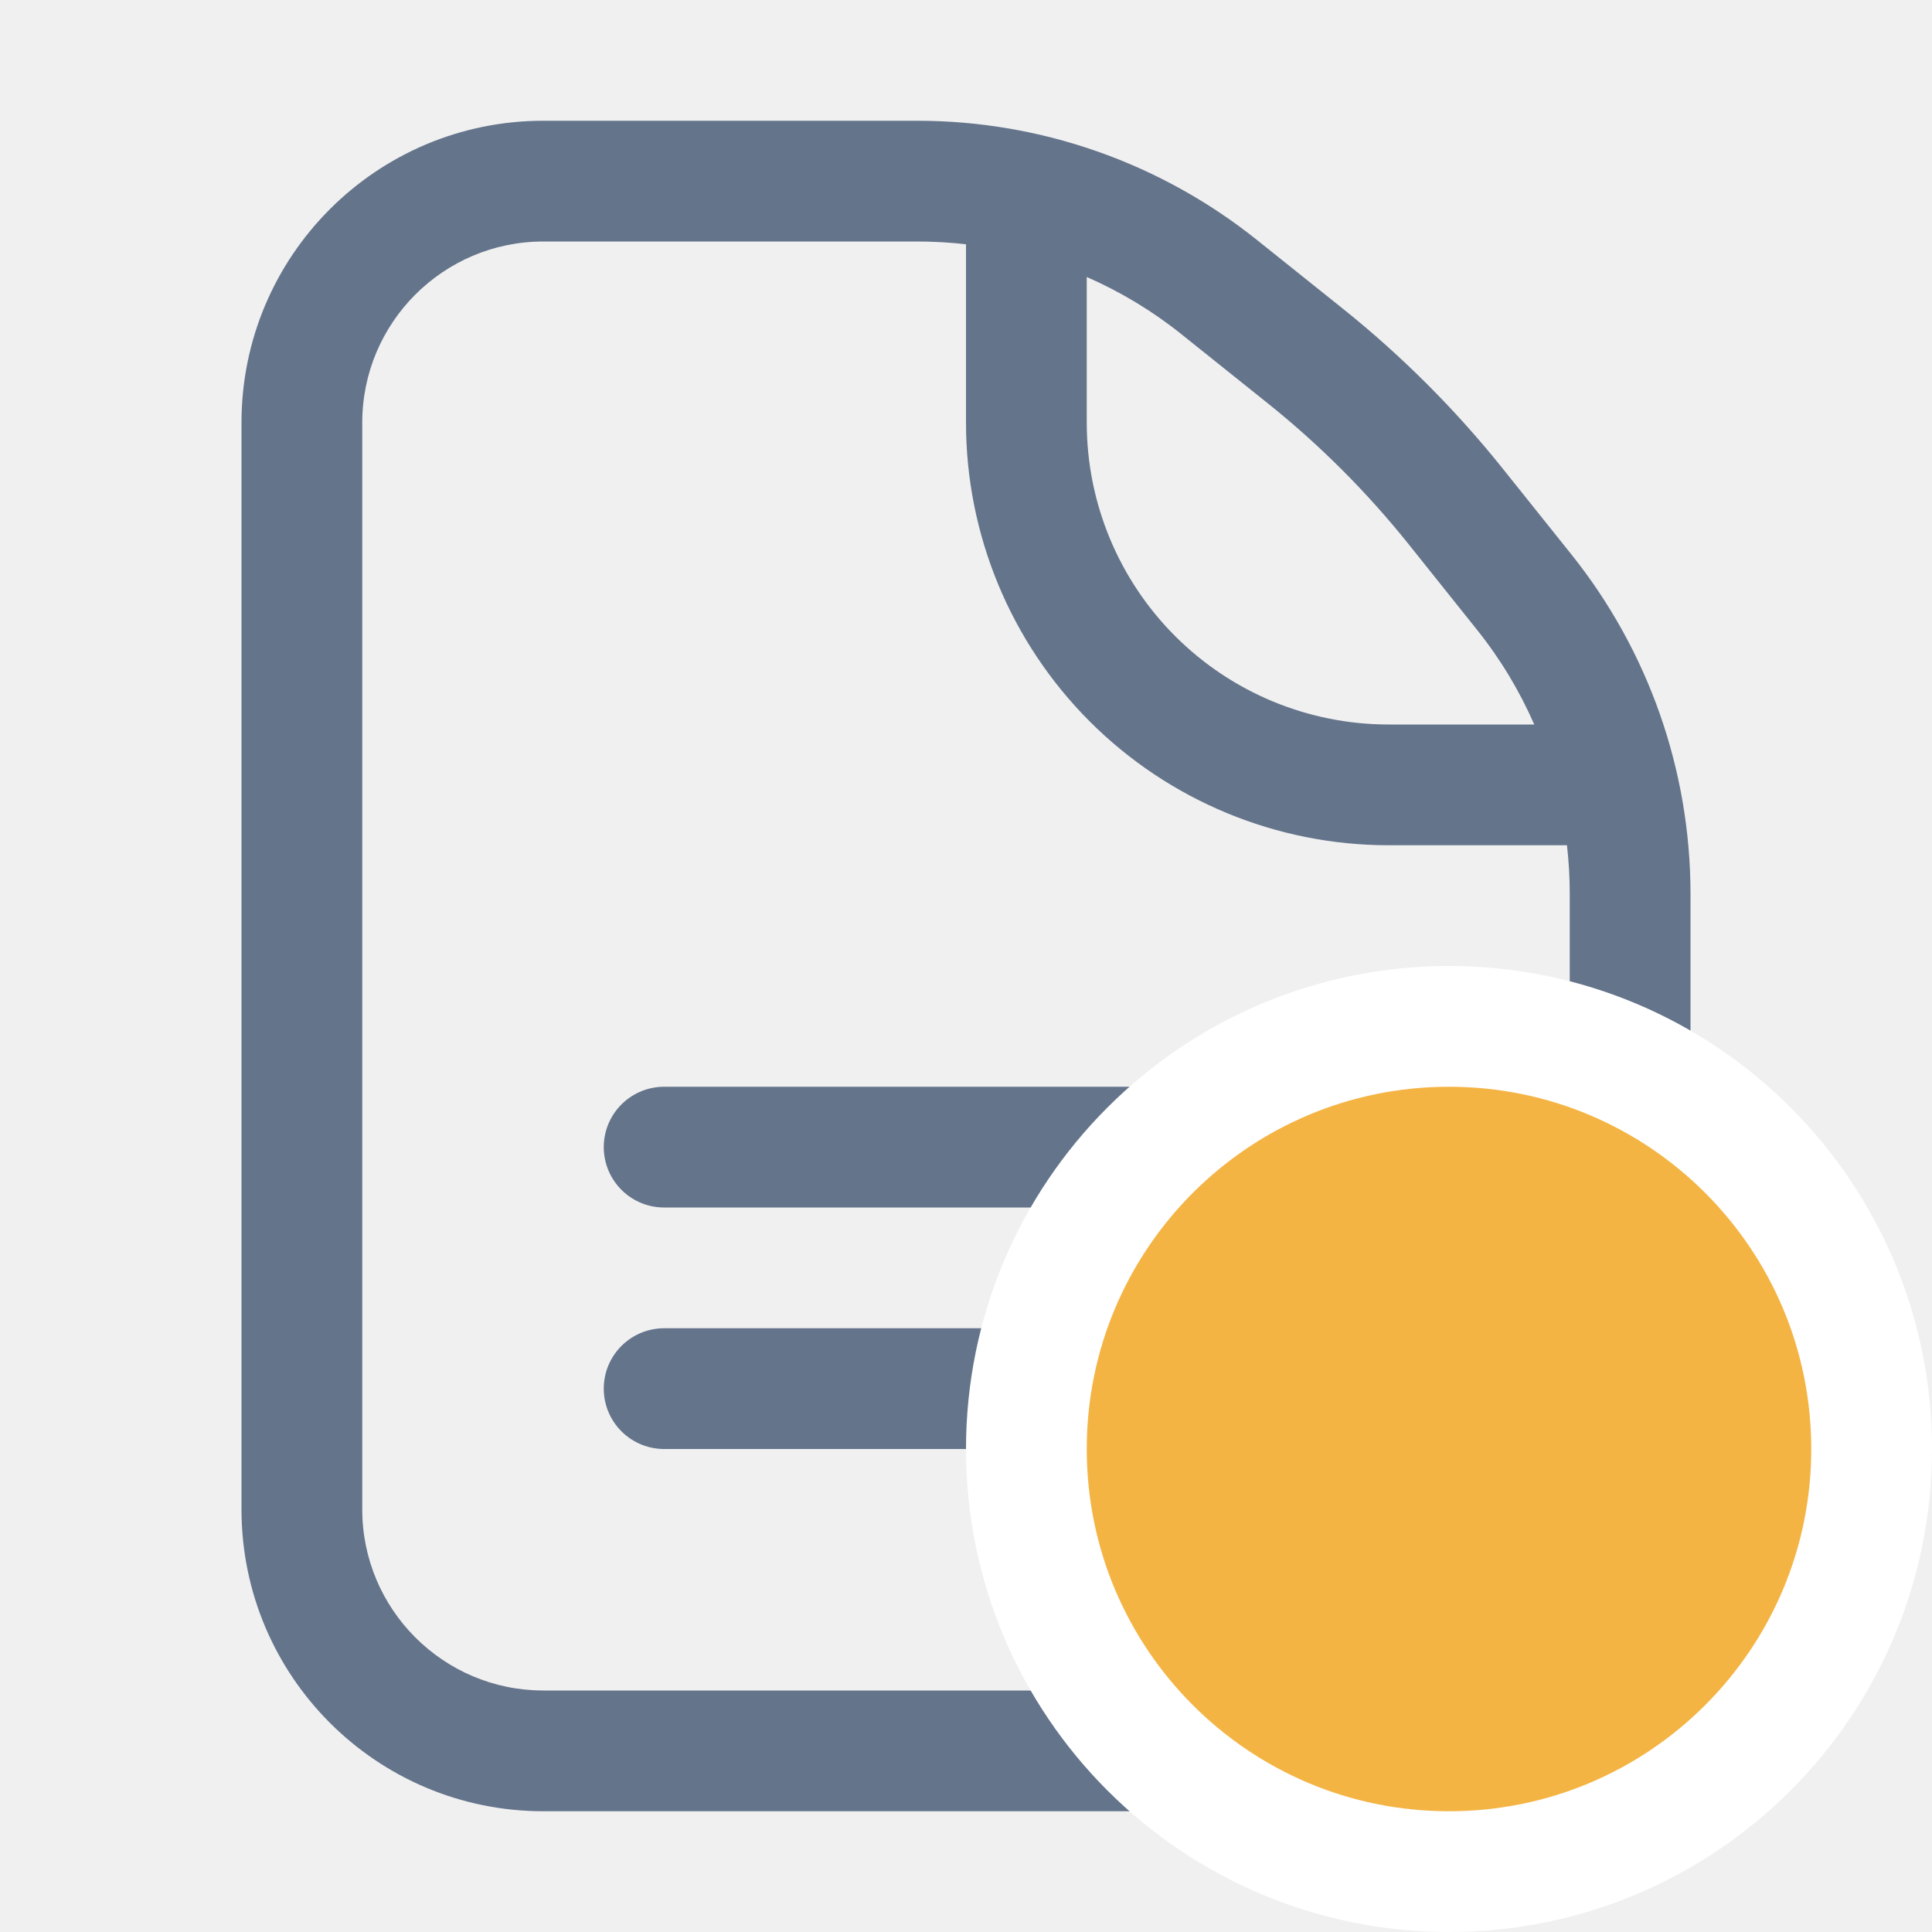
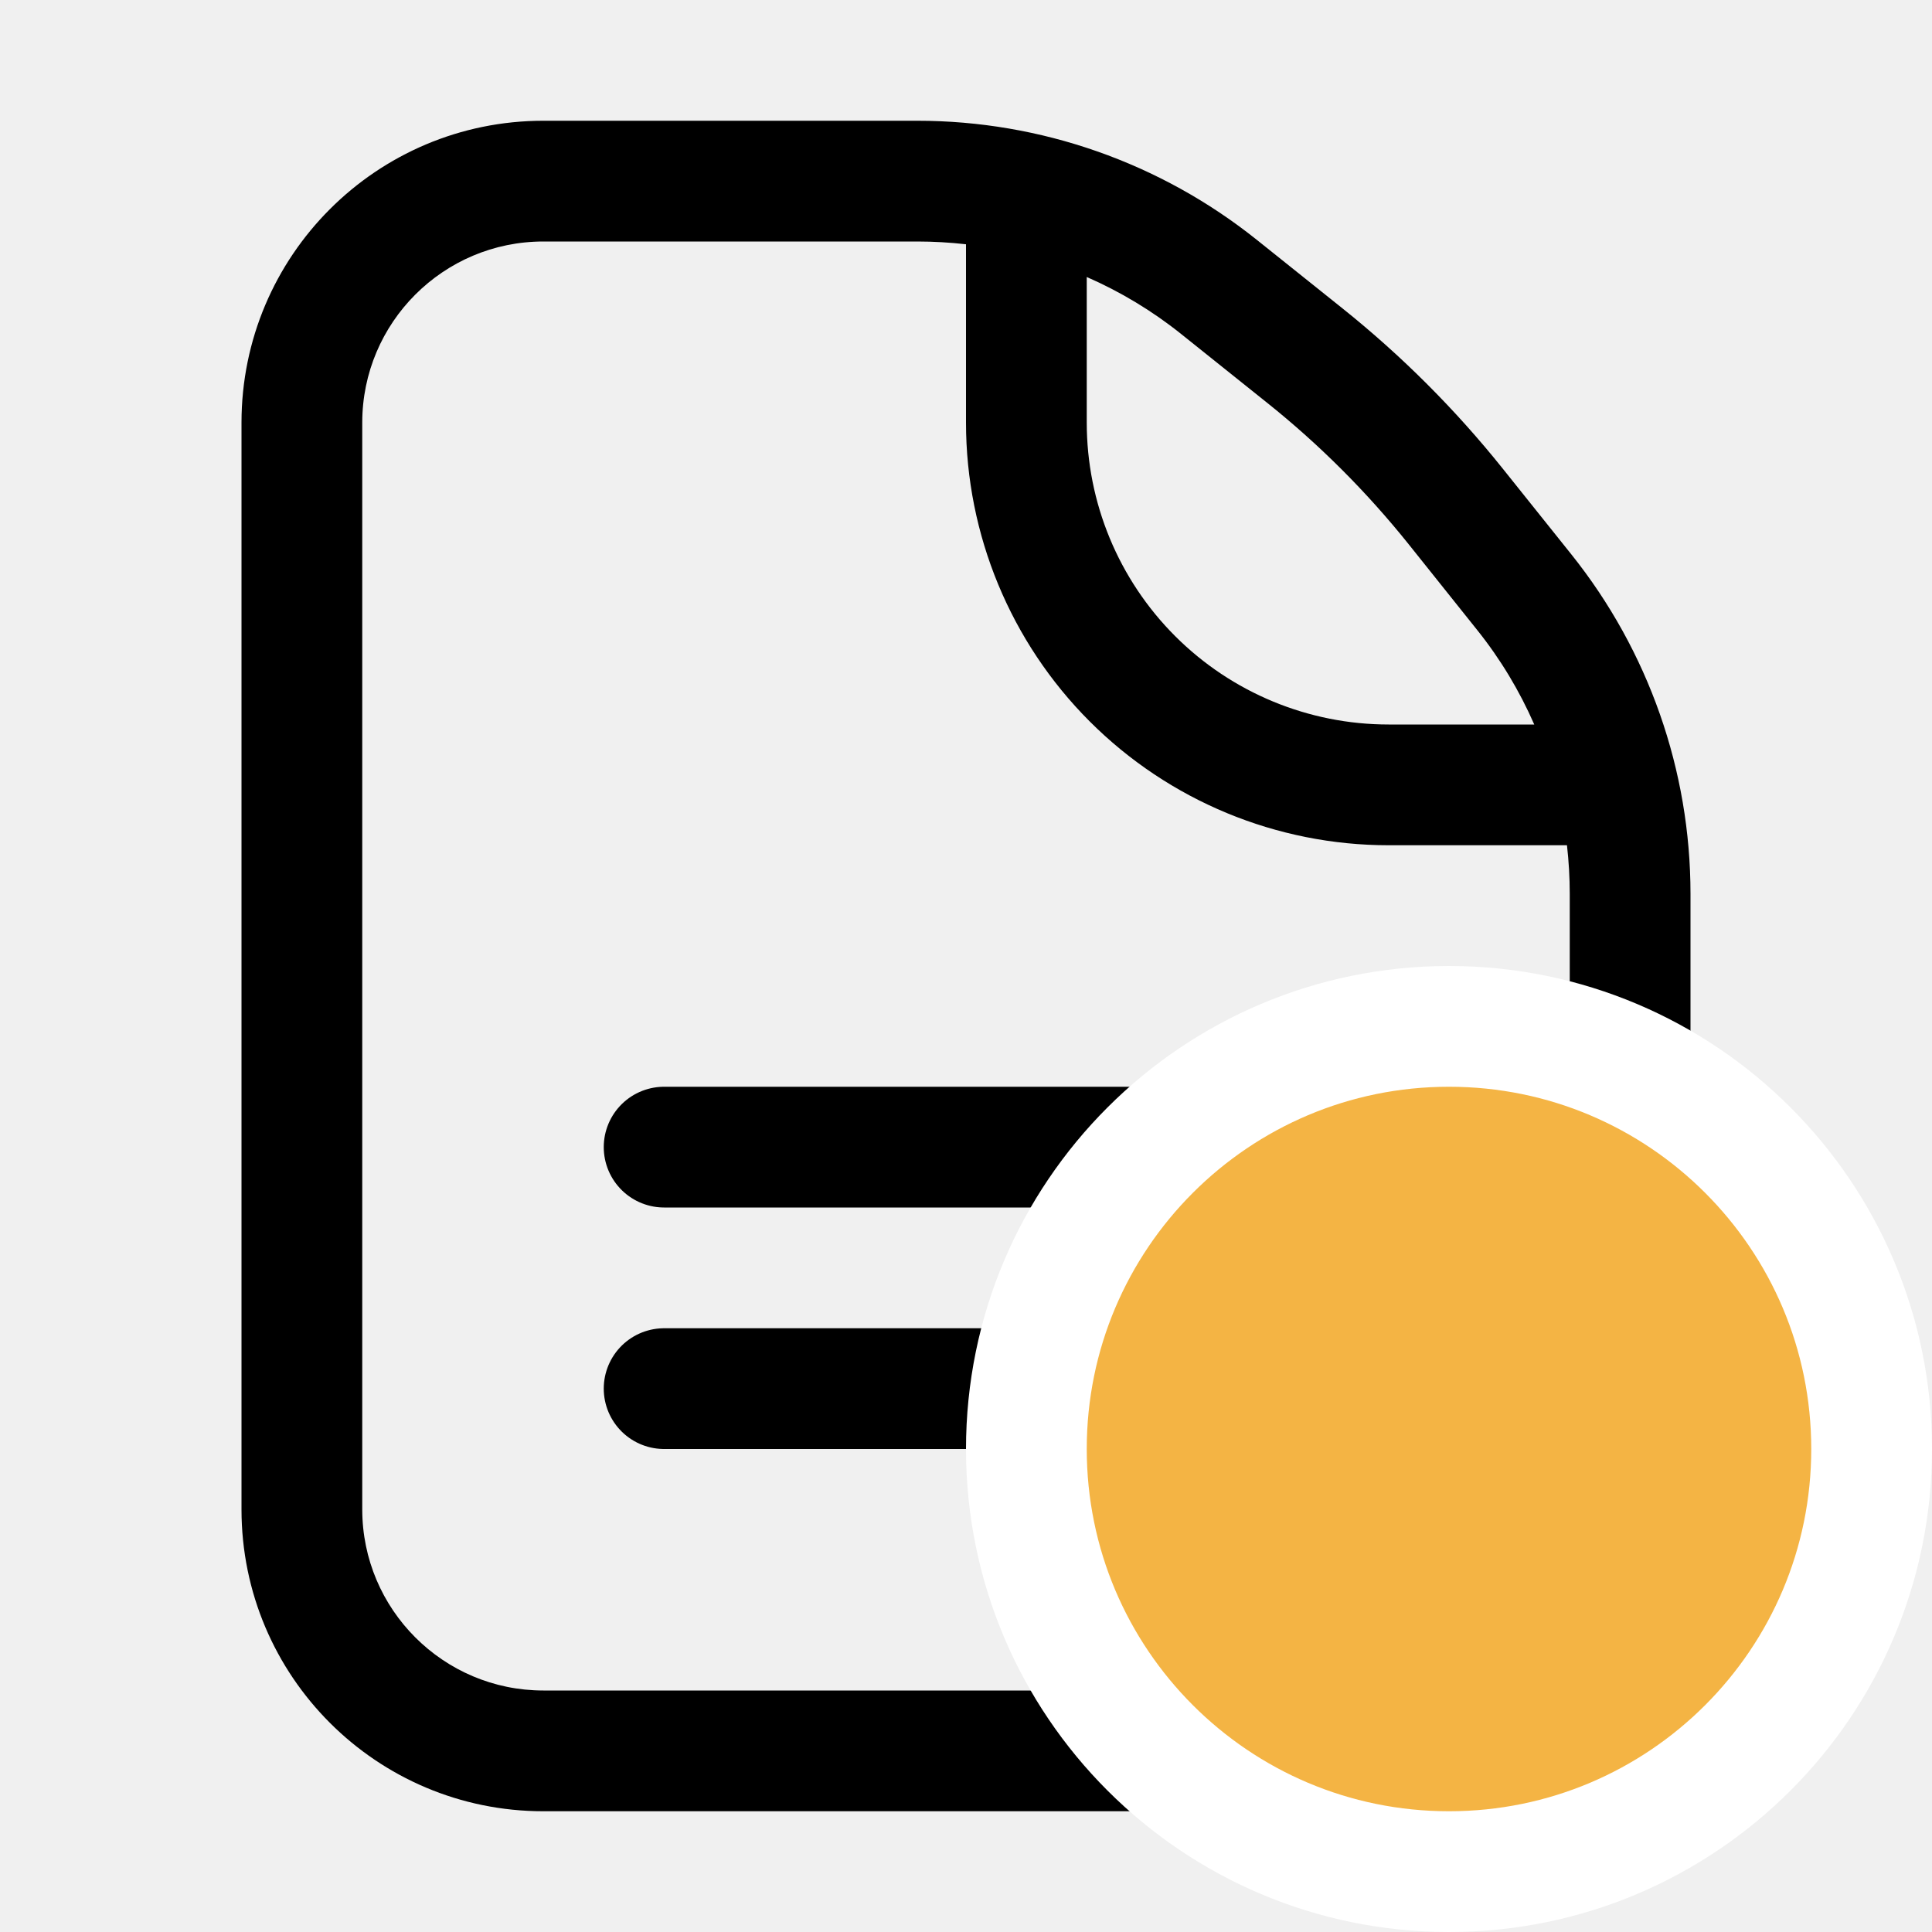
<svg xmlns="http://www.w3.org/2000/svg" viewBox="0 0 16 16" fill="none">
-   <path fill-rule="evenodd" clip-rule="evenodd" d="M4.5 2C3.672 2 3 2.672 3 3.5V12.5C3 13.328 3.672 14 4.5 14H11.5C12.328 14 13 13.328 13 12.5V7.403C13 7.268 12.992 7.133 12.977 7H11.5C10.572 7 9.681 6.631 9.025 5.975C8.369 5.319 8 4.428 8 3.5V2.023C7.867 2.008 7.732 2 7.597 2H4.5ZM9 2.294V3.5C9 4.163 9.263 4.799 9.732 5.268C10.201 5.737 10.837 6 11.5 6H12.706C12.584 5.721 12.426 5.458 12.233 5.217L11.665 4.506C11.319 4.074 10.926 3.681 10.493 3.335L9.783 2.767C9.542 2.574 9.279 2.416 9 2.294ZM2 3.5C2 2.119 3.119 1 4.5 1H7.597C8.619 1 9.61 1.348 10.408 1.986L11.118 2.554C11.608 2.946 12.054 3.392 12.446 3.882L13.014 4.592C13.652 5.39 14 6.381 14 7.403V12.5C14 13.881 12.881 15 11.5 15H4.5C3.119 15 2 13.881 2 12.5V3.5Z" fill="#64748B" />
-   <line x1="5.5" y1="9.5" x2="10.5" y2="9.5" stroke="#64748B" stroke-linecap="round" />
-   <line x1="5.5" y1="11.5" x2="10.5" y2="11.5" stroke="#64748B" stroke-linecap="round" />
+   <path fill-rule="evenodd" clip-rule="evenodd" d="M4.5 2C3.672 2 3 2.672 3 3.5V12.5C3 13.328 3.672 14 4.5 14H11.5C12.328 14 13 13.328 13 12.5V7.403C13 7.268 12.992 7.133 12.977 7H11.5C10.572 7 9.681 6.631 9.025 5.975C8.369 5.319 8 4.428 8 3.5V2.023C7.867 2.008 7.732 2 7.597 2H4.5ZM9 2.294V3.5C9 4.163 9.263 4.799 9.732 5.268C10.201 5.737 10.837 6 11.5 6H12.706C12.584 5.721 12.426 5.458 12.233 5.217L11.665 4.506C11.319 4.074 10.926 3.681 10.493 3.335L9.783 2.767C9.542 2.574 9.279 2.416 9 2.294ZM2 3.5C2 2.119 3.119 1 4.5 1H7.597C8.619 1 9.61 1.348 10.408 1.986L11.118 2.554C11.608 2.946 12.054 3.392 12.446 3.882L13.014 4.592C13.652 5.39 14 6.381 14 7.403V12.5C14 13.881 12.881 15 11.5 15H4.5C3.119 15 2 13.881 2 12.5V3.5Z" fill="currentColor" />
+   <line x1="5.5" y1="9.5" x2="10.5" y2="9.5" stroke="currentColor" stroke-linecap="round" />
+   <line x1="5.5" y1="11.5" x2="10.5" y2="11.5" stroke="currentColor" stroke-linecap="round" />
  <circle cx="12" cy="12" r="3.5" fill="#F4B444" stroke="white" />
</svg>
